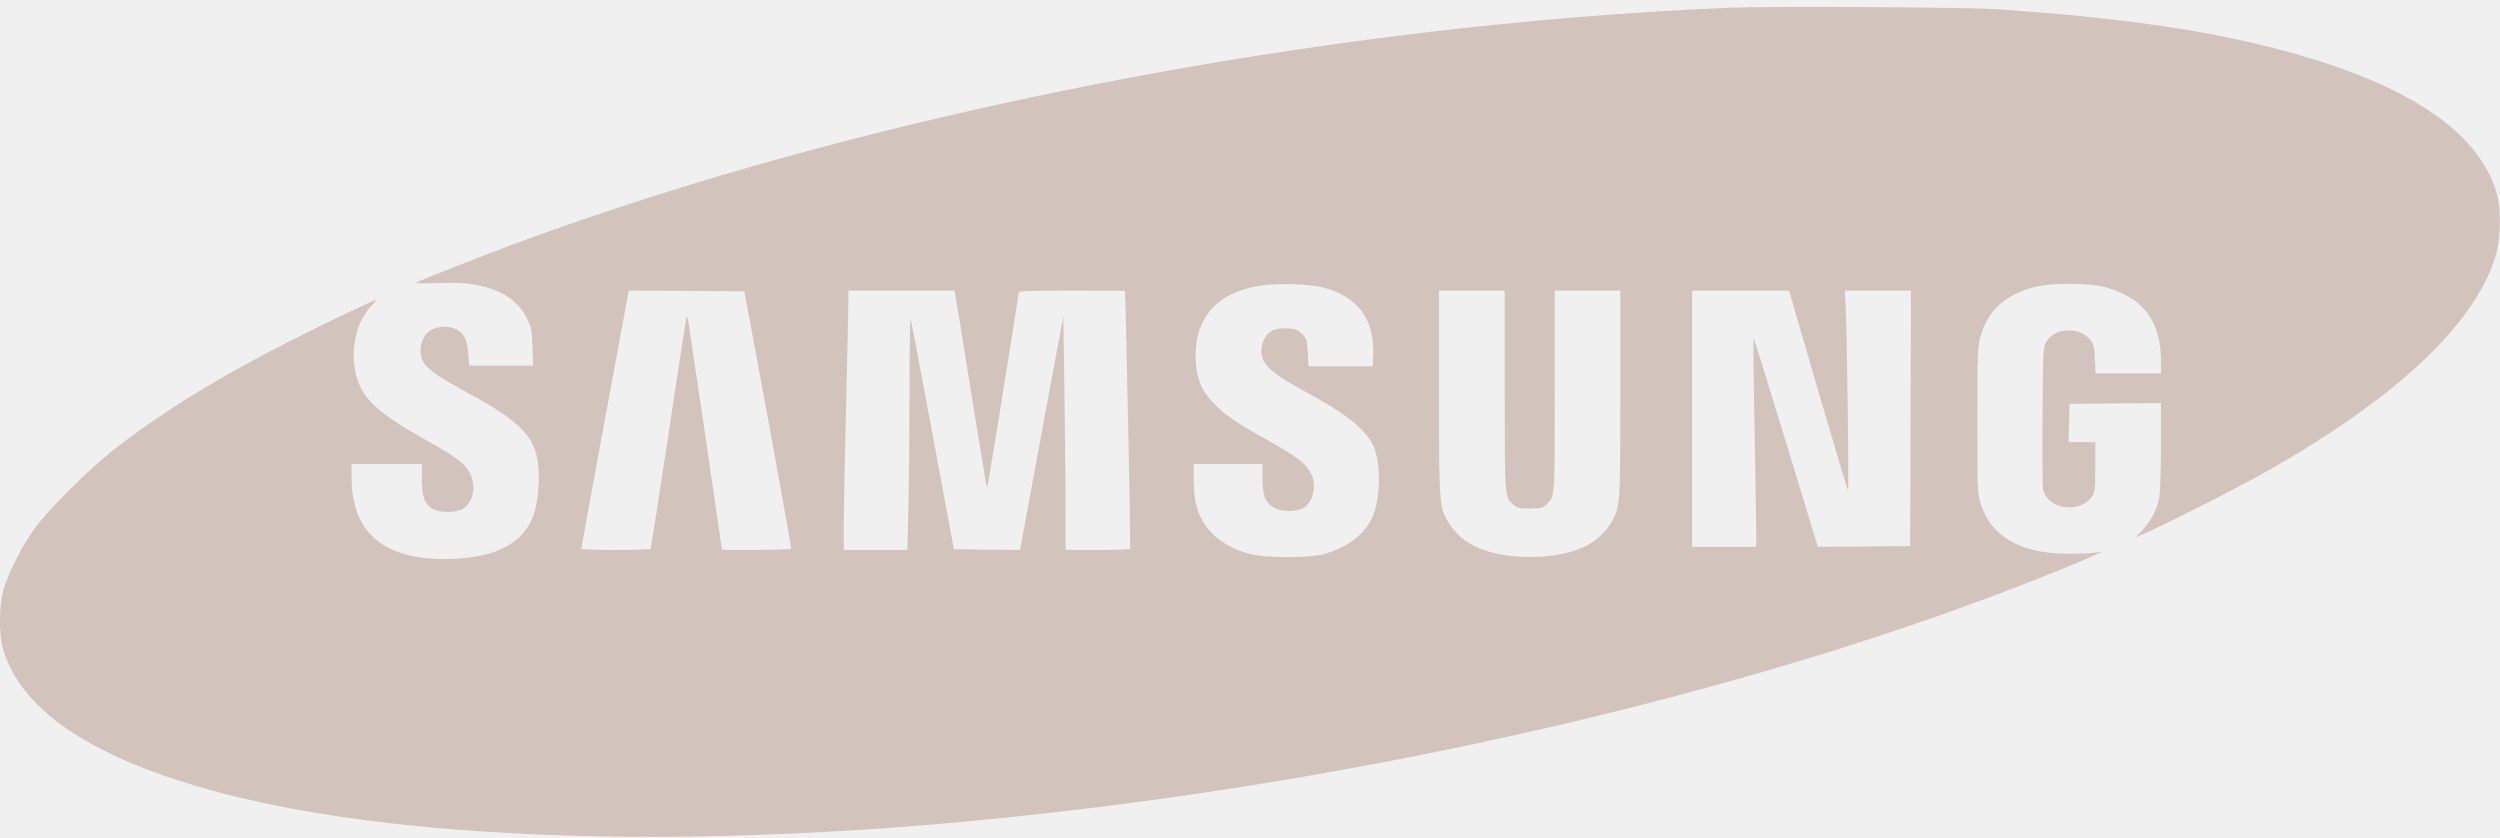
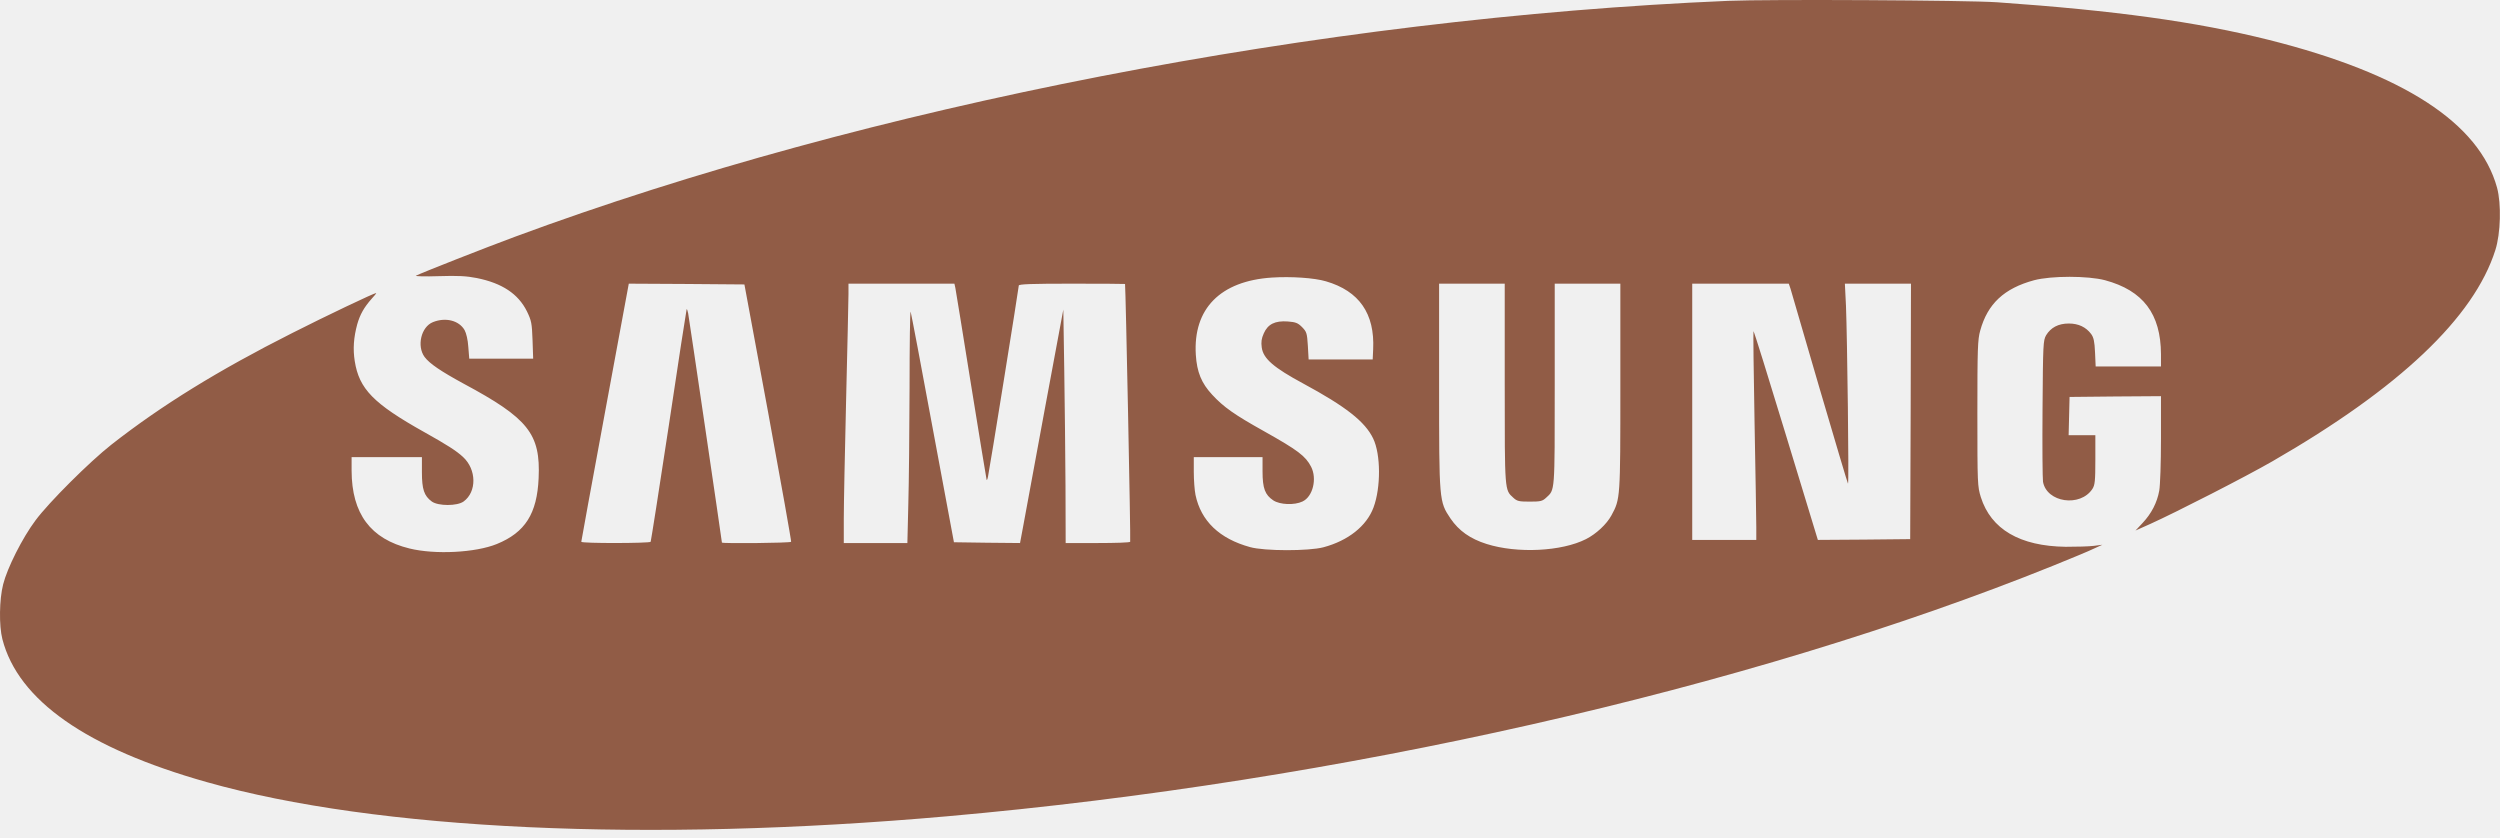
<svg xmlns="http://www.w3.org/2000/svg" width="200" height="67" viewBox="0 0 200 67" fill="none">
-   <g clip-path="url(#clip0_474_540)">
-     <path d="M138.25 0.622C105.675 1.997 69.438 9.034 41.188 19.497C38.788 20.384 33.675 22.397 33.275 22.61C33.175 22.66 34 22.684 35.088 22.647C36.638 22.597 37.313 22.634 38.138 22.797C40.175 23.209 41.45 24.059 42.15 25.459C42.513 26.209 42.55 26.397 42.6 27.759L42.65 29.247H40.1H37.538L37.463 28.309C37.425 27.735 37.3 27.209 37.163 26.959C36.713 26.184 35.638 25.922 34.638 26.322C33.688 26.697 33.325 28.235 33.963 29.11C34.363 29.647 35.275 30.259 37.088 31.247C42.263 34.022 43.25 35.26 43.088 38.809C42.963 41.647 42.013 43.147 39.75 44.072C38.038 44.772 34.8 44.934 32.763 44.434C29.638 43.672 28.138 41.647 28.125 38.209V37.122H30.938H33.75V38.334C33.75 39.697 33.925 40.222 34.538 40.672C35.05 41.047 36.575 41.047 37.088 40.672C38.15 39.897 38.125 38.109 37.038 37.109C36.513 36.622 35.75 36.135 33.938 35.122C29.875 32.847 28.725 31.672 28.375 29.434C28.225 28.472 28.288 27.559 28.575 26.497C28.8 25.709 29.125 25.134 29.725 24.459C29.963 24.209 30.125 23.997 30.088 23.997C29.925 23.997 26.113 25.809 23.375 27.197C17.45 30.184 12.9 32.997 8.913 36.122C7.163 37.497 3.9 40.747 2.838 42.184C1.788 43.584 0.575 45.997 0.25 47.297C-0.062 48.522 -0.087 50.609 0.188 51.684C1.45 56.584 6.925 60.41 16.538 63.122C30.15 66.972 51.8 67.972 75.75 65.859C107.063 63.097 139.738 55.697 164.25 45.809C165.663 45.234 167.125 44.635 167.5 44.447L168.188 44.135L167.5 44.222C167.125 44.272 166.113 44.297 165.25 44.297C161.588 44.247 159.275 42.897 158.463 40.322C158.2 39.459 158.188 39.297 158.188 33.622C158.188 28.447 158.213 27.722 158.413 27.009C159 24.86 160.325 23.622 162.725 22.972C164.1 22.61 167.025 22.61 168.4 22.972C171.45 23.797 172.863 25.66 172.875 28.897V29.872H170.263H167.65L167.6 28.747C167.563 27.86 167.488 27.547 167.288 27.272C166.875 26.722 166.275 26.434 165.5 26.434C164.663 26.434 164.063 26.759 163.688 27.372C163.45 27.797 163.438 28.035 163.4 33.247C163.375 36.234 163.4 38.872 163.438 39.097C163.738 40.76 166.413 41.147 167.388 39.672C167.588 39.359 167.625 39.059 167.625 37.334V35.372H166.563H165.488L165.525 33.834L165.563 32.309L169.225 32.272L172.875 32.247V35.66C172.875 37.584 172.813 39.397 172.738 39.809C172.563 40.772 172.113 41.635 171.413 42.385L170.838 42.997L172.013 42.472C174.113 41.522 179.638 38.697 181.788 37.459C191.95 31.61 197.913 25.959 199.625 20.559C200.05 19.222 200.113 16.872 199.763 15.572C198.338 10.384 192.25 6.447 181.513 3.747C175.663 2.284 169.213 1.397 159.75 0.734C157.325 0.572 141.525 0.484 138.25 0.622ZM106.075 23.059C108.725 23.834 109.988 25.634 109.85 28.497L109.813 29.309H107.25H104.688L104.625 28.209C104.563 27.197 104.525 27.097 104.163 26.722C103.825 26.384 103.65 26.322 103.025 26.272C102 26.197 101.425 26.485 101.1 27.222C100.913 27.647 100.875 27.91 100.938 28.36C101.063 29.247 101.888 29.959 104.25 31.235C107.675 33.084 109.2 34.285 109.85 35.635C110.463 36.897 110.475 39.559 109.875 41.16C109.325 42.635 107.85 43.809 105.875 44.334C104.713 44.647 101.15 44.647 100 44.322C97.55 43.647 96.075 42.234 95.638 40.147C95.563 39.785 95.5 38.947 95.5 38.309V37.122H98.25H101V38.272C101 39.622 101.2 40.147 101.863 40.584C102.388 40.934 103.55 40.984 104.2 40.672C105.025 40.285 105.375 38.859 104.888 37.897C104.438 37.035 103.85 36.584 101.113 35.047C98.738 33.722 97.875 33.109 96.975 32.135C96.113 31.209 95.75 30.322 95.663 28.934C95.438 25.247 97.625 23.035 101.738 22.759C103.288 22.66 105.15 22.785 106.075 23.059ZM61.45 33.559C62.488 39.197 63.313 43.847 63.288 43.897C63.238 43.997 57.75 44.047 57.75 43.959C57.75 43.847 55.125 26.009 55.05 25.622C55 25.384 54.95 25.235 54.925 25.309C54.9 25.372 54.25 29.572 53.5 34.609C52.738 39.66 52.075 43.847 52.05 43.897C51.975 44.022 46.5 44.035 46.5 43.897C46.5 43.847 47.35 39.184 48.4 33.522L50.3 23.247L54.925 23.272L59.55 23.309L61.45 33.559ZM76.425 23.584C76.463 23.785 77.038 27.285 77.688 31.372C78.35 35.459 78.9 38.859 78.925 38.934C78.95 38.997 79 38.885 79.038 38.684C79.163 38.135 81.5 23.572 81.5 23.397C81.5 23.285 82.525 23.247 85.75 23.247C88.088 23.247 90 23.259 90 23.272C90.05 23.559 90.463 43.834 90.413 43.897C90.388 43.959 89.213 43.997 87.8 43.997H85.25L85.238 39.459C85.225 36.972 85.175 32.772 85.138 30.122L85.063 25.322L83.575 33.309C82.763 37.709 81.988 41.91 81.85 42.66L81.6 43.997L78.95 43.972L76.313 43.934L74.613 34.809C73.688 29.785 72.888 25.597 72.85 25.497C72.8 25.397 72.763 28.122 72.763 31.559C72.75 34.997 72.713 39.197 72.663 40.897L72.588 43.997H70.038H67.5V42.022C67.5 40.947 67.588 36.66 67.688 32.497C67.788 28.334 67.875 24.559 67.875 24.084V23.247H72.113H76.35L76.425 23.584ZM120.375 31.247C120.375 39.91 120.363 39.734 121.063 40.372C121.363 40.647 121.5 40.684 122.375 40.684C123.25 40.684 123.388 40.647 123.688 40.372C124.4 39.709 124.375 40.059 124.375 31.309V23.247H127H129.625V31.472C129.625 40.434 129.625 40.472 128.913 41.785C128.525 42.497 127.688 43.272 126.875 43.684C124.925 44.672 121.375 44.847 118.925 44.072C117.613 43.66 116.7 43.01 116.038 42.035C115.125 40.672 115.125 40.647 115.125 31.384V23.247H117.75H120.375V31.247ZM143.238 23.647C143.3 23.872 144.35 27.459 145.563 31.622C146.788 35.785 147.8 39.209 147.838 39.247C147.925 39.322 147.775 27.522 147.675 25.022L147.588 23.247H150.238H152.875L152.85 33.459L152.813 43.684L149.113 43.722L145.425 43.747L142.875 35.372C141.475 30.772 140.313 27.022 140.275 27.047C140.25 27.084 140.288 30.384 140.363 34.397C140.438 38.41 140.5 42.147 140.5 42.709V43.747H137.938H135.375V33.497V23.247H139.238H143.1L143.238 23.647Z" fill="#915C46" fill-opacity="0.3" />
-   </g>
-   <defs>
-     <clipPath id="clip0_474_540">
-       <rect width="200" height="66.5" fill="white" transform="translate(0 0.49707)" />
-     </clipPath>
-   </defs>
+   <path d="M138.253 0.068C105.678 1.443 69.44 8.481 41.19 18.943C38.79 19.831 33.678 21.843 33.278 22.055C33.178 22.105 34.003 22.131 35.09 22.093C36.64 22.043 37.315 22.081 38.14 22.243C40.178 22.655 41.453 23.506 42.153 24.905C42.515 25.655 42.553 25.843 42.603 27.206L42.653 28.693H40.103H37.54L37.465 27.756C37.428 27.18 37.303 26.655 37.165 26.405C36.715 25.631 35.64 25.368 34.64 25.768C33.69 26.143 33.328 27.68 33.965 28.555C34.365 29.093 35.278 29.706 37.09 30.693C42.265 33.468 43.253 34.706 43.09 38.255C42.965 41.093 42.015 42.593 39.753 43.518C38.04 44.218 34.803 44.38 32.765 43.88C29.64 43.118 28.14 41.093 28.128 37.656V36.568H30.94H33.753V37.781C33.753 39.143 33.928 39.668 34.54 40.118C35.053 40.493 36.578 40.493 37.09 40.118C38.153 39.343 38.128 37.556 37.04 36.556C36.515 36.068 35.753 35.581 33.94 34.568C29.878 32.293 28.728 31.118 28.378 28.881C28.228 27.918 28.29 27.006 28.578 25.943C28.803 25.155 29.128 24.581 29.728 23.905C29.965 23.655 30.128 23.443 30.09 23.443C29.928 23.443 26.115 25.256 23.378 26.643C17.453 29.631 12.903 32.443 8.915 35.568C7.165 36.943 3.903 40.193 2.84 41.63C1.79 43.031 0.578 45.443 0.253 46.743C-0.06 47.968 -0.085 50.056 0.19 51.13C1.453 56.031 6.928 59.855 16.54 62.568C30.153 66.418 51.803 67.418 75.753 65.305C107.065 62.543 139.74 55.143 164.253 45.255C165.665 44.681 167.128 44.081 167.503 43.893L168.19 43.581L167.503 43.668C167.128 43.718 166.115 43.743 165.253 43.743C161.59 43.693 159.278 42.343 158.465 39.768C158.203 38.906 158.19 38.743 158.19 33.068C158.19 27.893 158.215 27.168 158.415 26.456C159.003 24.305 160.328 23.068 162.728 22.418C164.103 22.055 167.028 22.055 168.403 22.418C171.453 23.243 172.865 25.105 172.878 28.343V29.318H170.265H167.653L167.603 28.193C167.565 27.305 167.49 26.993 167.29 26.718C166.878 26.168 166.278 25.881 165.503 25.881C164.665 25.881 164.065 26.206 163.69 26.818C163.453 27.243 163.44 27.48 163.403 32.693C163.378 35.681 163.403 38.318 163.44 38.543C163.74 40.206 166.415 40.593 167.39 39.118C167.59 38.806 167.628 38.505 167.628 36.781V34.818H166.565H165.49L165.528 33.281L165.565 31.756L169.228 31.718L172.878 31.693V35.105C172.878 37.031 172.815 38.843 172.74 39.255C172.565 40.218 172.115 41.081 171.415 41.831L170.84 42.443L172.015 41.918C174.115 40.968 179.64 38.143 181.79 36.906C191.953 31.055 197.915 25.405 199.628 20.006C200.053 18.668 200.115 16.318 199.765 15.018C198.34 9.831 192.253 5.893 181.515 3.193C175.665 1.731 169.215 0.843 159.753 0.181C157.328 0.018 141.528 -0.069 138.253 0.068ZM106.078 22.506C108.728 23.28 109.99 25.081 109.853 27.943L109.815 28.756H107.253H104.69L104.628 27.655C104.565 26.643 104.528 26.543 104.165 26.168C103.828 25.831 103.653 25.768 103.028 25.718C102.003 25.643 101.428 25.93 101.103 26.668C100.915 27.093 100.878 27.355 100.94 27.805C101.065 28.693 101.89 29.405 104.253 30.68C107.678 32.531 109.203 33.73 109.853 35.081C110.465 36.343 110.478 39.005 109.878 40.605C109.328 42.081 107.853 43.255 105.878 43.781C104.715 44.093 101.153 44.093 100.003 43.768C97.553 43.093 96.078 41.681 95.64 39.593C95.565 39.23 95.503 38.393 95.503 37.755V36.568H98.253H101.003V37.718C101.003 39.068 101.203 39.593 101.865 40.031C102.39 40.38 103.553 40.431 104.203 40.118C105.028 39.73 105.378 38.306 104.89 37.343C104.44 36.48 103.853 36.031 101.115 34.493C98.74 33.168 97.878 32.556 96.978 31.581C96.115 30.655 95.753 29.768 95.665 28.381C95.44 24.693 97.628 22.48 101.74 22.206C103.29 22.105 105.153 22.23 106.078 22.506ZM61.453 33.005C62.49 38.643 63.315 43.293 63.29 43.343C63.24 43.443 57.753 43.493 57.753 43.406C57.753 43.293 55.128 25.456 55.053 25.068C55.003 24.831 54.953 24.68 54.928 24.756C54.903 24.818 54.253 29.018 53.503 34.056C52.74 39.105 52.078 43.293 52.053 43.343C51.978 43.468 46.503 43.48 46.503 43.343C46.503 43.293 47.353 38.63 48.403 32.968L50.303 22.693L54.928 22.718L59.553 22.756L61.453 33.005ZM76.428 23.03C76.465 23.23 77.04 26.73 77.69 30.818C78.353 34.906 78.903 38.306 78.928 38.38C78.953 38.443 79.003 38.331 79.04 38.13C79.165 37.581 81.503 23.018 81.503 22.843C81.503 22.73 82.528 22.693 85.753 22.693C88.09 22.693 90.003 22.706 90.003 22.718C90.053 23.006 90.465 43.281 90.415 43.343C90.39 43.406 89.215 43.443 87.803 43.443H85.253L85.24 38.906C85.228 36.418 85.178 32.218 85.14 29.568L85.065 24.768L83.578 32.755C82.765 37.156 81.99 41.355 81.853 42.105L81.603 43.443L78.953 43.418L76.315 43.38L74.615 34.255C73.69 29.23 72.89 25.043 72.853 24.943C72.803 24.843 72.765 27.568 72.765 31.006C72.753 34.443 72.715 38.643 72.665 40.343L72.59 43.443H70.04H67.503V41.468C67.503 40.393 67.59 36.105 67.69 31.943C67.79 27.78 67.878 24.006 67.878 23.53V22.693H72.115H76.353L76.428 23.03ZM120.378 30.693C120.378 39.355 120.365 39.181 121.065 39.818C121.365 40.093 121.503 40.13 122.378 40.13C123.253 40.13 123.39 40.093 123.69 39.818C124.403 39.156 124.378 39.505 124.378 30.756V22.693H127.003H129.628V30.918C129.628 39.88 129.628 39.918 128.915 41.23C128.528 41.943 127.69 42.718 126.878 43.13C124.928 44.118 121.378 44.293 118.928 43.518C117.615 43.105 116.703 42.456 116.04 41.48C115.128 40.118 115.128 40.093 115.128 30.831V22.693H117.753H120.378V30.693ZM143.24 23.093C143.303 23.318 144.353 26.905 145.565 31.068C146.79 35.23 147.803 38.656 147.84 38.693C147.928 38.768 147.778 26.968 147.678 24.468L147.59 22.693H150.24H152.878L152.853 32.906L152.815 43.13L149.115 43.168L145.428 43.193L142.878 34.818C141.478 30.218 140.315 26.468 140.278 26.493C140.253 26.53 140.29 29.831 140.365 33.843C140.44 37.855 140.503 41.593 140.503 42.156V43.193H137.94H135.378V32.943V22.693H139.24H143.103L143.24 23.093Z" fill="#915C46" />
</svg>
